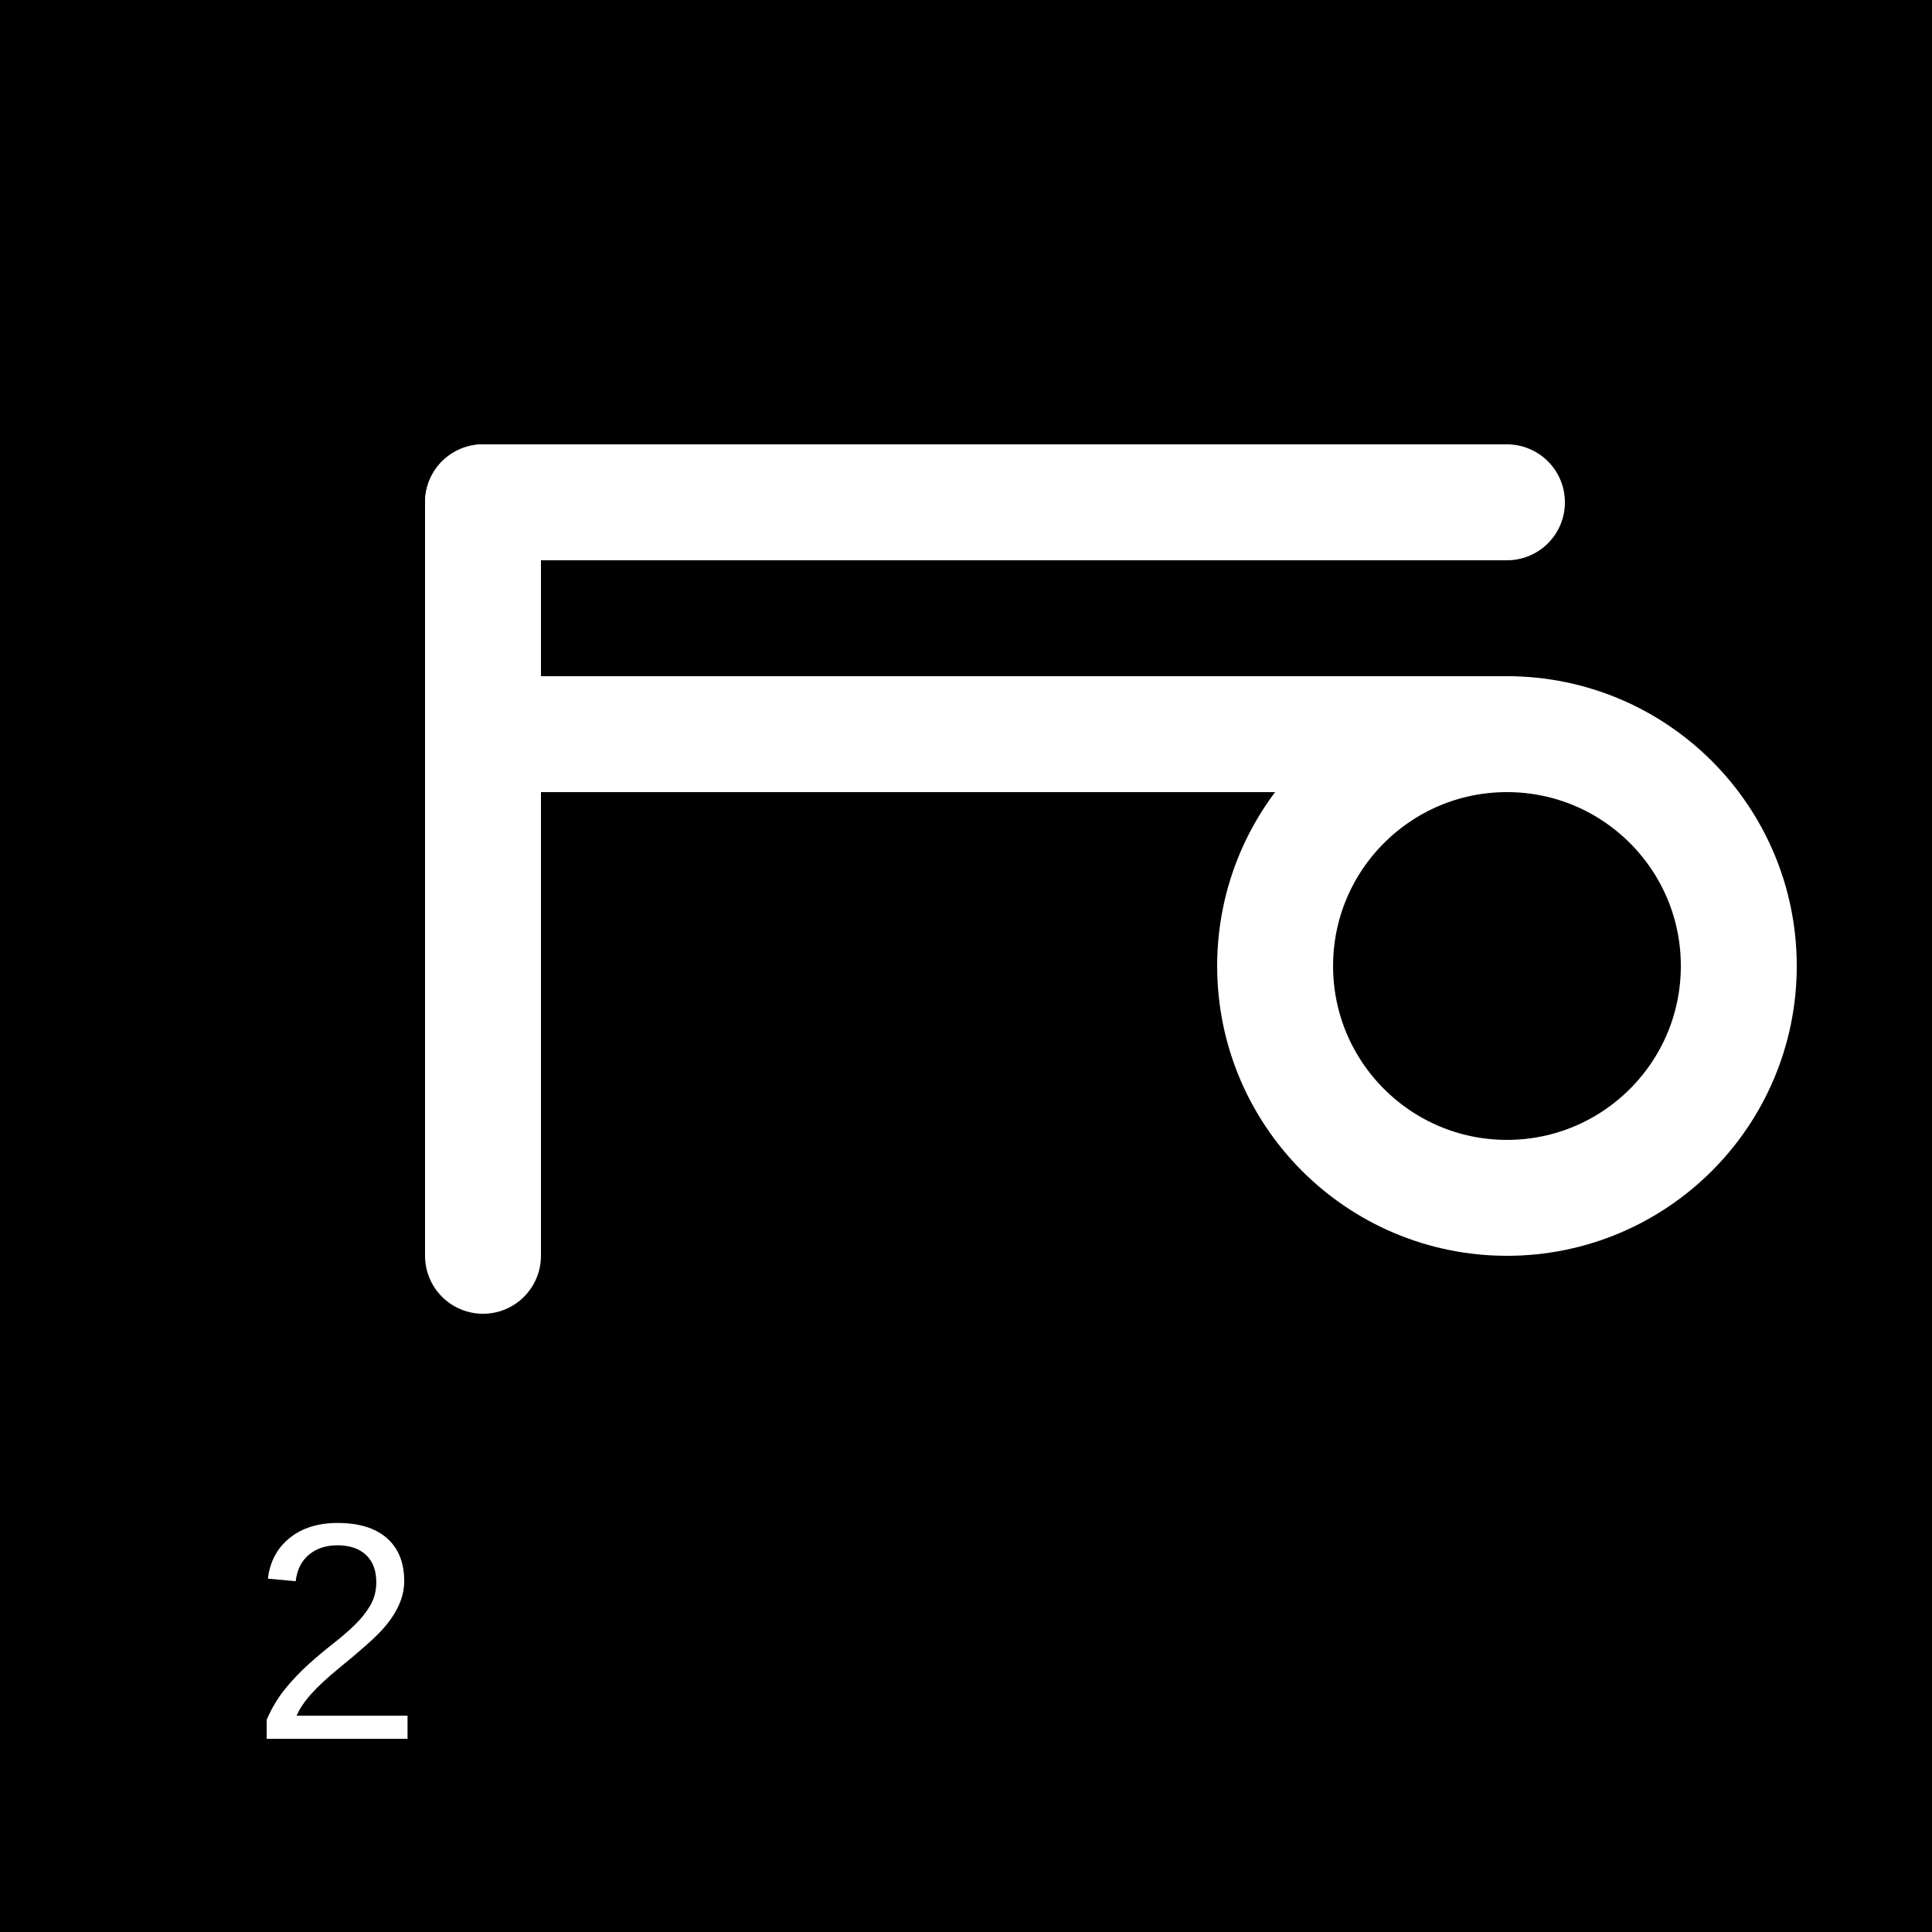
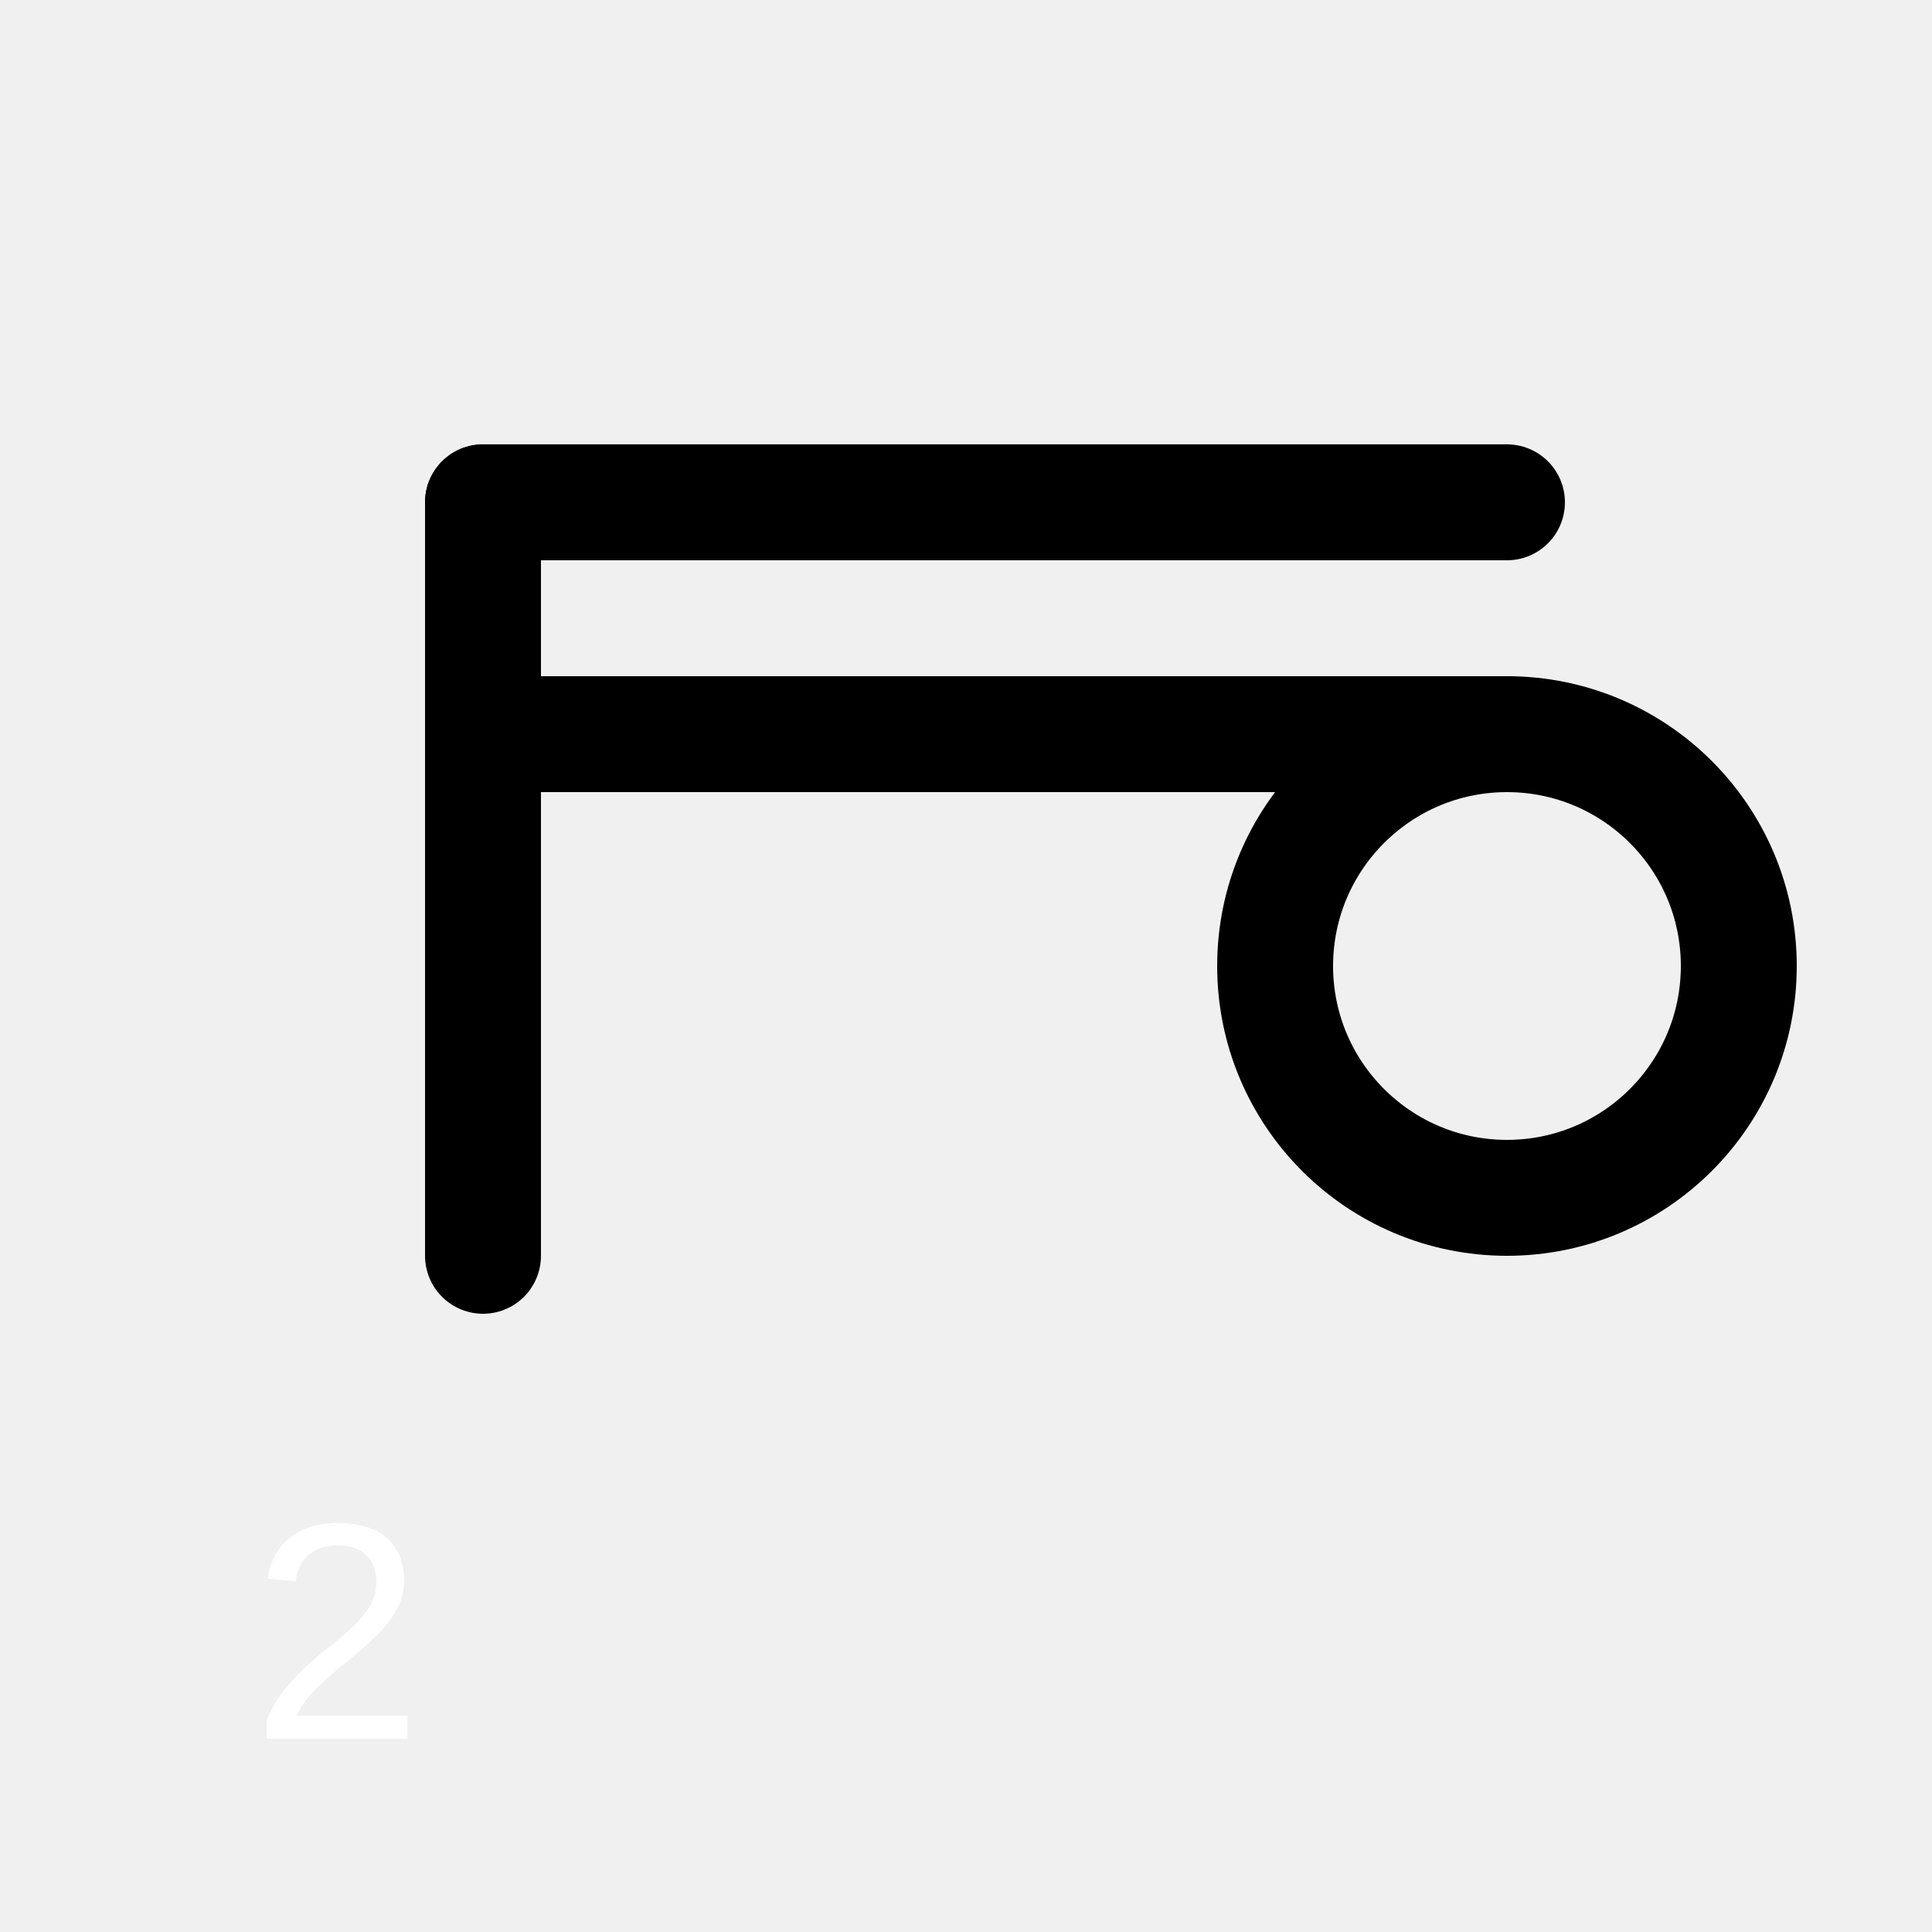
<svg xmlns="http://www.w3.org/2000/svg" baseProfile="full" height="1000" version="1.1" width="1000">
  <defs />
-   <rect fill="black" height="1000" width="1000" x="0" y="0" />
-   <line stroke="white" stroke-linecap="round" stroke-width="60" x1="250" x2="250" y1="260" y2="650" />
-   <line stroke="white" stroke-linecap="round" stroke-width="60" x1="250" x2="780" y1="260" y2="260" />
-   <line stroke="white" stroke-linecap="round" stroke-width="60" x1="250" x2="780" y1="380" y2="380" />
-   <circle cx="780" cy="500" fill="none" r="120" stroke="white" stroke-width="60" />
+   <line stroke="currentColor" stroke-linecap="round" stroke-width="60" x1="250" x2="250" y1="260" y2="650" />
+   <line stroke="currentColor" stroke-linecap="round" stroke-width="60" x1="250" x2="780" y1="260" y2="260" />
+   <line stroke="currentColor" stroke-linecap="round" stroke-width="60" x1="250" x2="780" y1="380" y2="380" />
+   <circle cx="780" cy="500" fill="none" r="120" stroke="currentColor" stroke-width="60" />
  <text fill="white" font-family="Arial" font-size="160" x="130" y="900">2</text>
</svg>
